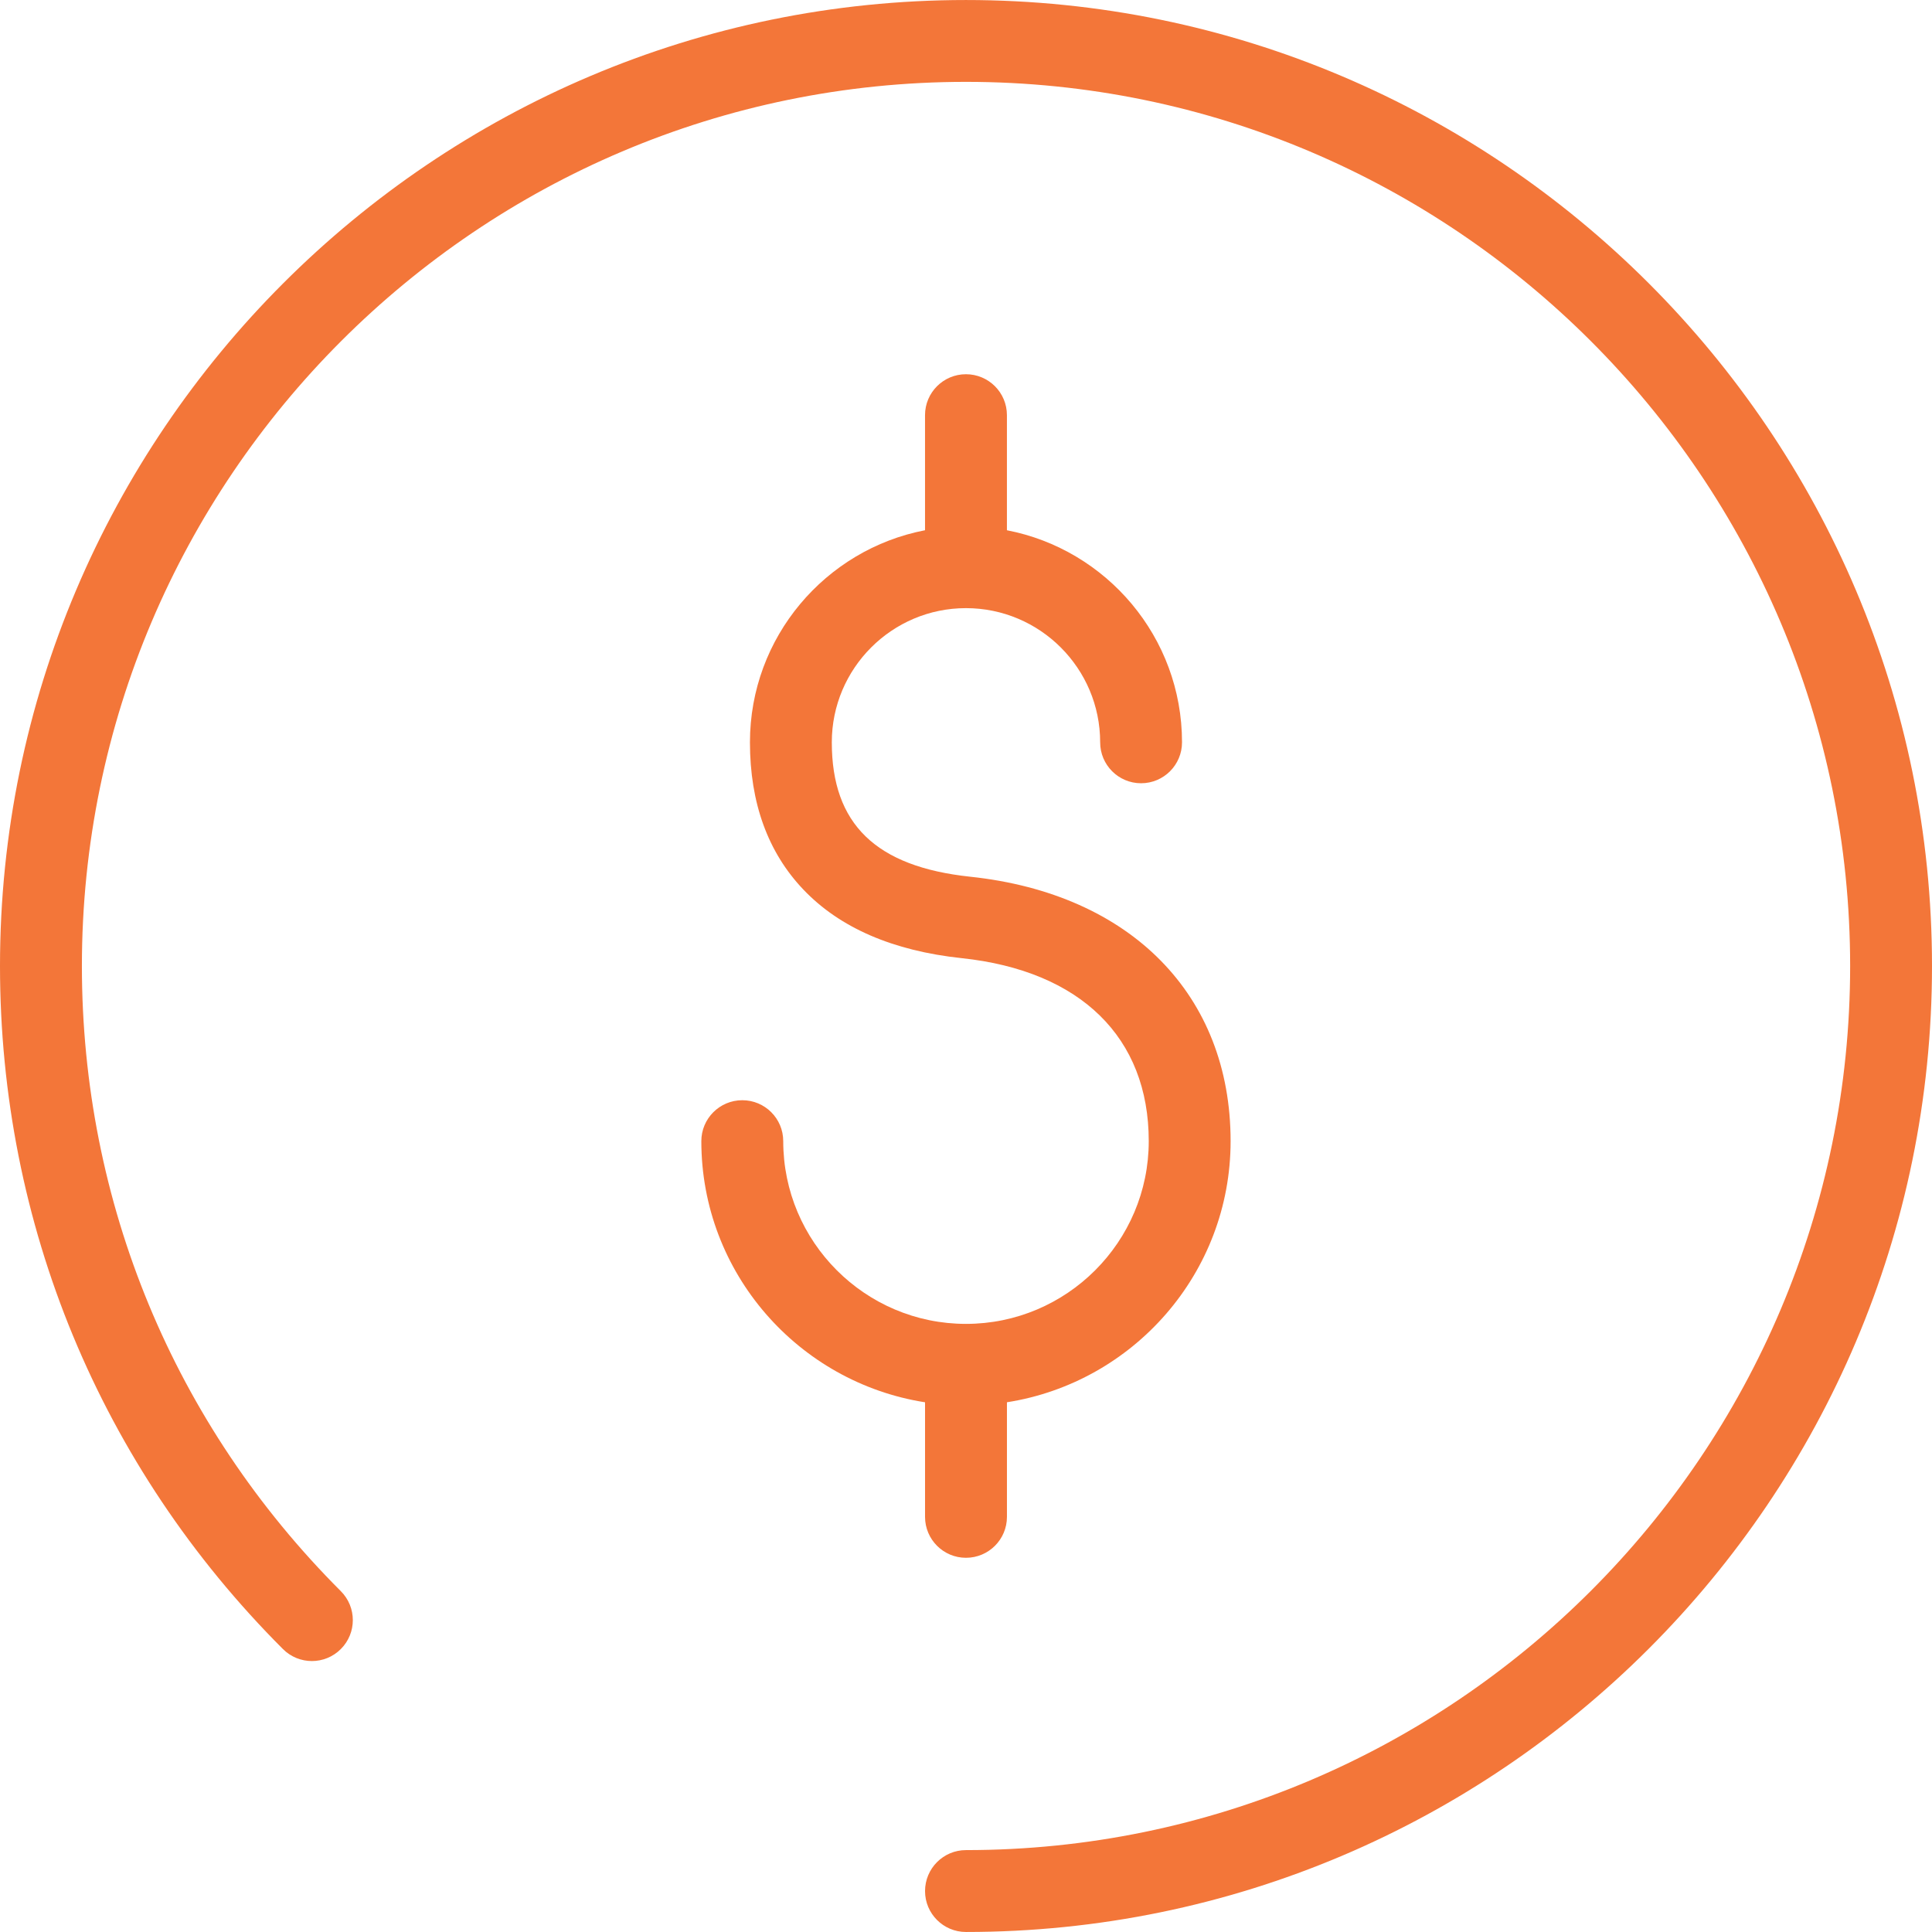
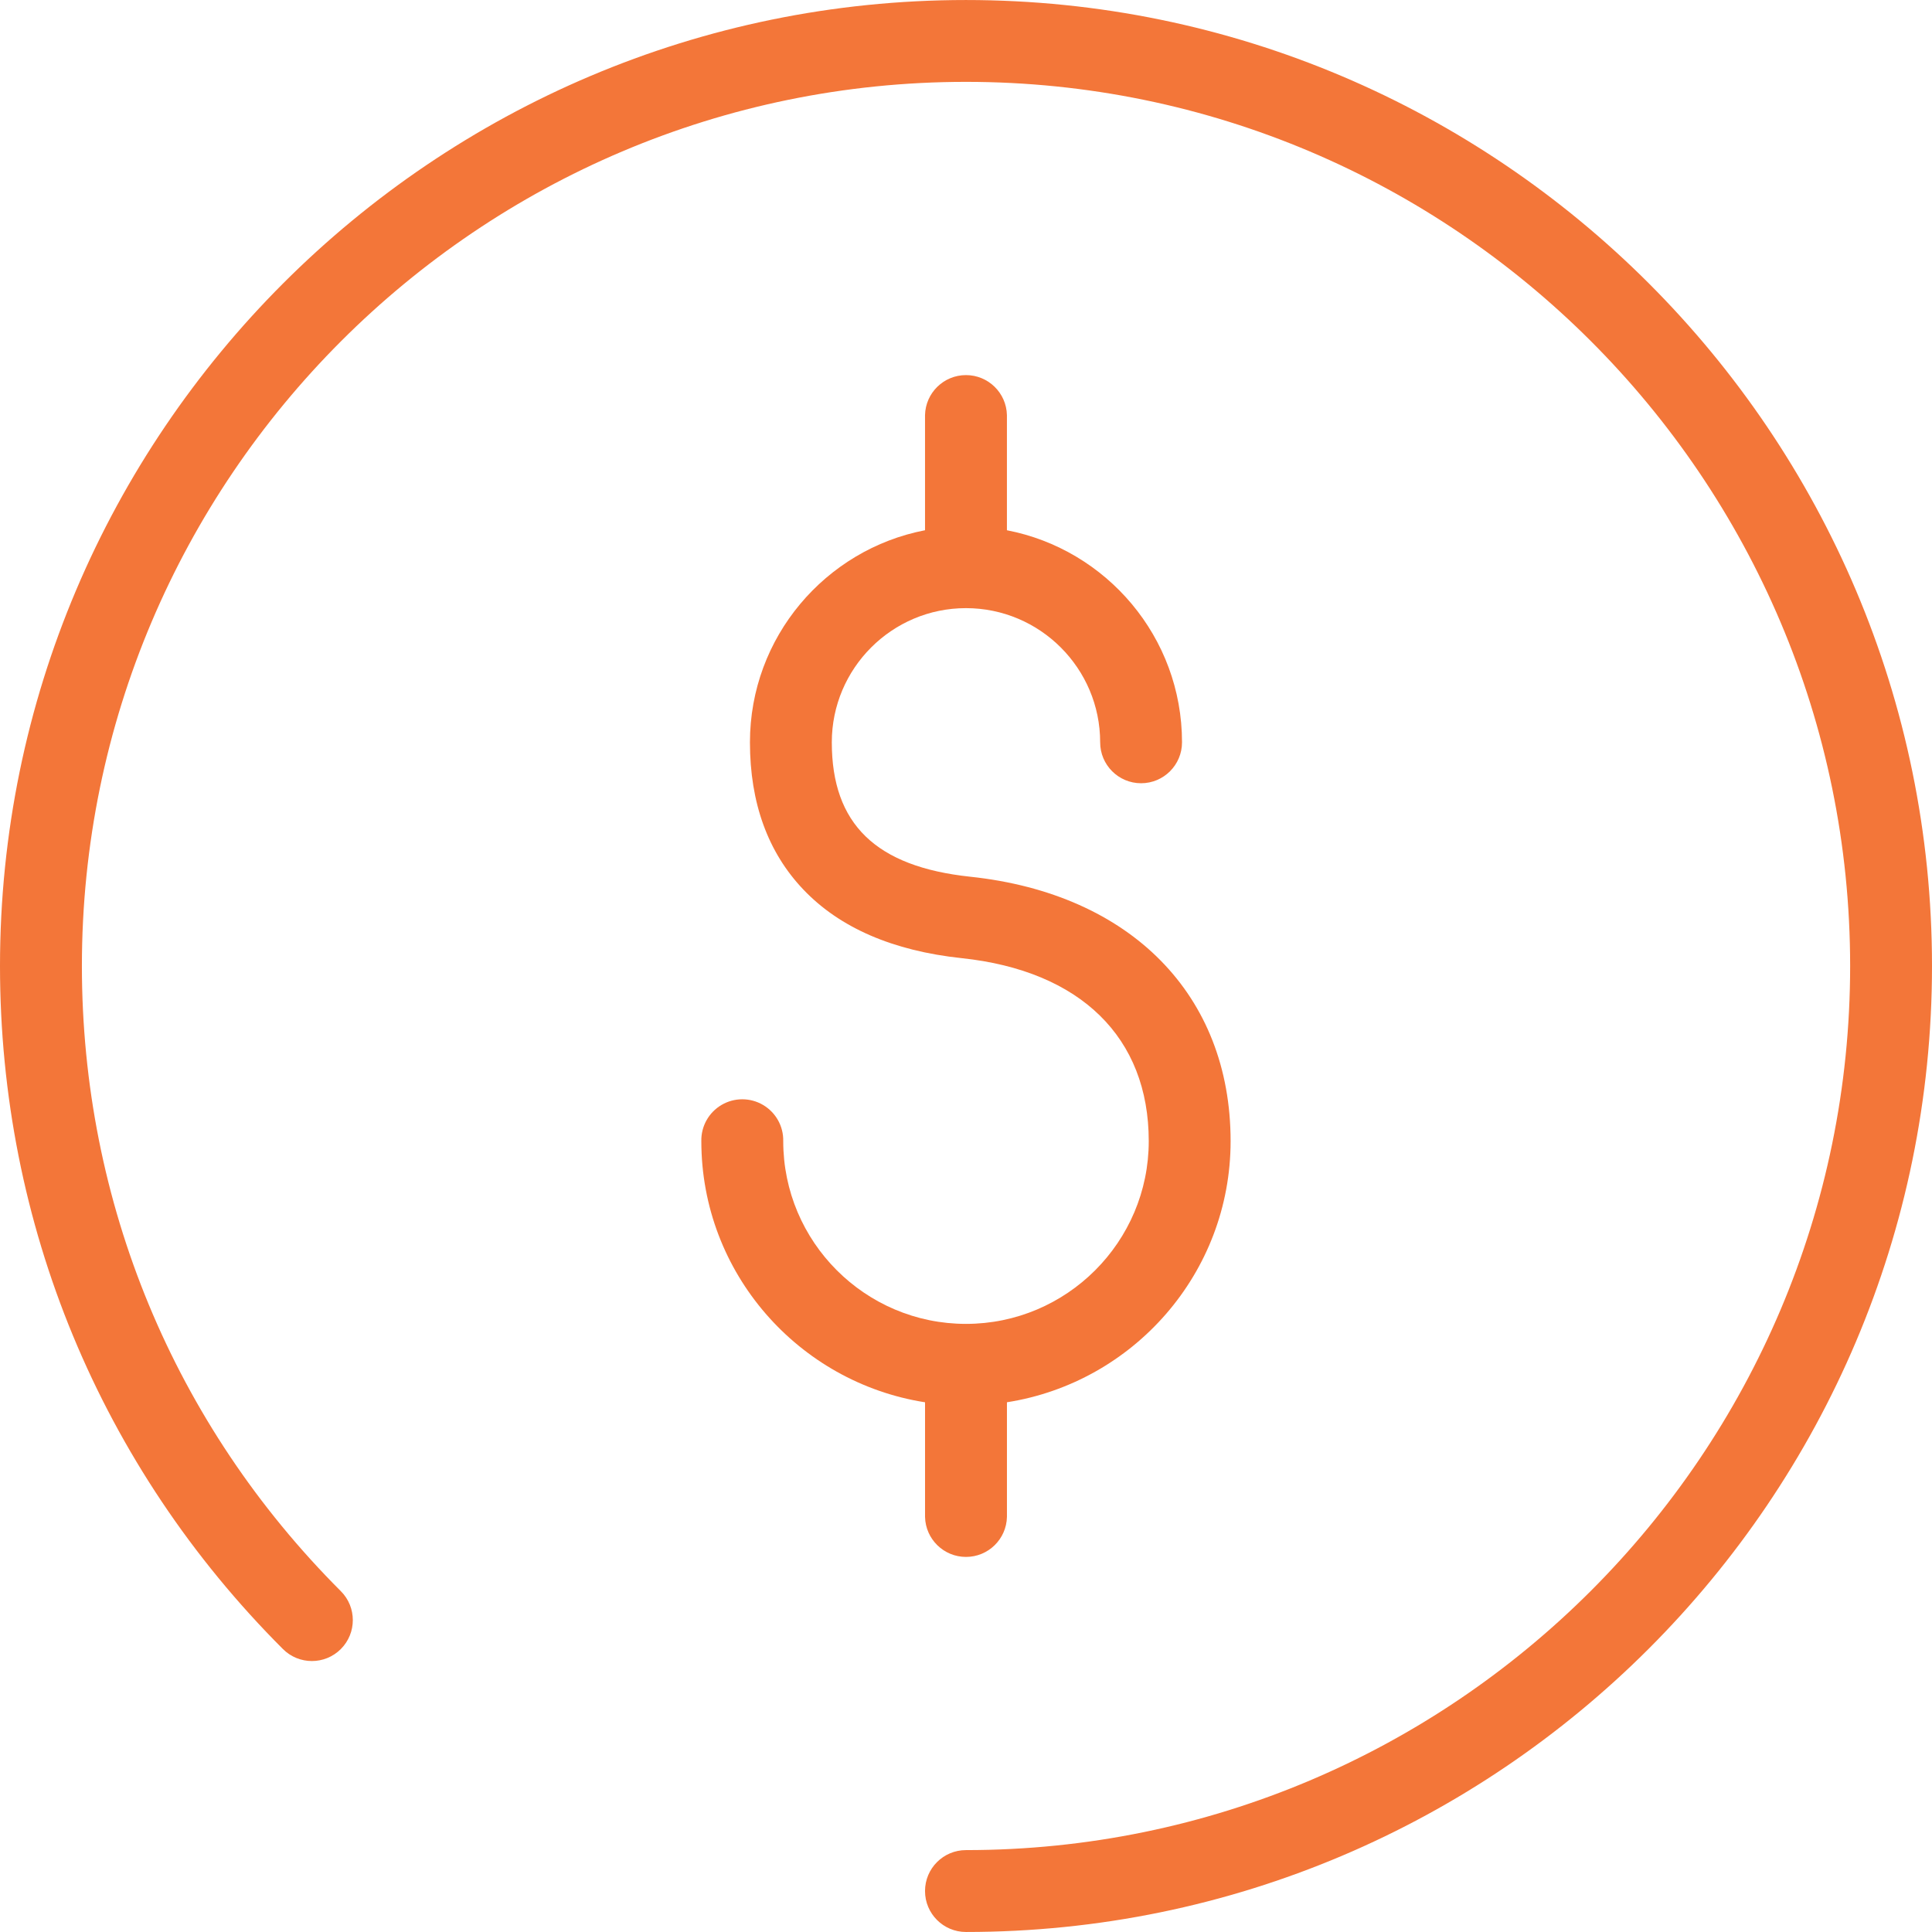
- <svg xmlns="http://www.w3.org/2000/svg" width="100px" height="100px" viewBox="0 0 100 100" version="1.1">
-   <defs />
-   <g id="Page-1" stroke="none" stroke-width="1" fill="none" fill-rule="evenodd">
-     <g id="price" fill="#F37639" fill-rule="nonzero">
-       <path d="M49.998,0.001 C22.43,0.001 0,22.43 0,50 C0,63.355 5.201,75.91 14.645,85.355 C15.473,86.183 16.814,86.183 17.641,85.355 C18.469,84.528 18.469,83.187 17.641,82.358 C8.998,73.715 4.239,62.224 4.239,50 C4.239,24.767 24.768,4.237 49.998,4.237 C75.233,4.237 95.763,24.767 95.763,50 C95.763,75.233 75.233,95.761 49.998,95.761 C48.83,95.761 47.88,96.71 47.88,97.883 C47.88,99.052 48.83,99.999 49.998,99.999 C77.57,99.999 100,77.57 100,50 C100,22.43 77.57,0.001 49.998,0.001 Z" id="Shape" />
-       <path d="M47.88,78.512 C47.88,79.683 48.83,80.631 49.998,80.631 C51.17,80.631 52.119,79.683 52.119,78.512 L52.119,72.581 C58.667,71.556 63.696,65.894 63.696,59.065 C63.696,51.506 58.535,46.262 50.221,45.379 C45.331,44.86 43.054,42.649 43.054,38.422 C43.054,34.592 46.169,31.477 49.997,31.477 C53.828,31.477 56.944,34.593 56.944,38.422 C56.944,39.592 57.891,40.541 59.062,40.541 C60.233,40.541 61.181,39.592 61.181,38.422 C61.181,32.981 57.274,28.44 52.118,27.446 L52.118,21.489 C52.118,20.318 51.169,19.37 49.997,19.37 C48.829,19.37 47.879,20.318 47.879,21.489 L47.879,27.445 C42.725,28.439 38.817,32.98 38.817,38.422 C38.817,41.553 39.746,44.115 41.58,46.041 C43.463,48.022 46.22,49.215 49.775,49.594 C55.929,50.245 59.459,53.699 59.459,59.065 C59.459,64.28 55.215,68.524 49.998,68.524 C44.783,68.524 40.54,64.28 40.54,59.065 C40.54,57.895 39.592,56.947 38.421,56.947 C37.251,56.947 36.301,57.895 36.301,59.065 C36.301,65.895 41.333,71.557 47.88,72.582 L47.88,78.512 Z" id="Shape" />
-     </g>
+ <svg xmlns="http://www.w3.org/2000/svg" width="100" height="100">
+   <g fill="#F37639" fill-rule="nonzero">
+     <path d="M49.998.001C22.43.001 0 22.43 0 50c0 13.355 5.201 25.91 14.645 35.355a2.118 2.118 0 1 0 2.996-2.997C8.998 73.715 4.239 62.224 4.239 50c0-25.233 20.529-45.763 45.759-45.763 25.235 0 45.765 20.53 45.765 45.763 0 25.233-20.53 45.761-45.765 45.761a2.118 2.118 0 1 0 0 4.238C77.57 99.999 100 77.57 100 50 100 22.43 77.57.001 49.998.001z" />
+     <path d="M47.88 78.512a2.12 2.12 0 0 0 4.239 0v-5.931c6.548-1.025 11.577-6.687 11.577-13.516 0-7.559-5.161-12.803-13.475-13.686-4.89-.519-7.167-2.73-7.167-6.957 0-3.83 3.115-6.945 6.943-6.945 3.831 0 6.947 3.116 6.947 6.945a2.118 2.118 0 1 0 4.237 0c0-5.441-3.907-9.982-9.063-10.976v-5.957a2.12 2.12 0 0 0-4.239 0v5.956c-5.154.994-9.062 5.535-9.062 10.977 0 3.131.929 5.693 2.763 7.619 1.883 1.981 4.64 3.174 8.195 3.553 6.154.651 9.684 4.105 9.684 9.471 0 5.215-4.244 9.459-9.461 9.459-5.215 0-9.458-4.244-9.458-9.459a2.12 2.12 0 1 0-4.239 0c0 6.83 5.032 12.492 11.579 13.517v5.93z" />
  </g>
</svg>
